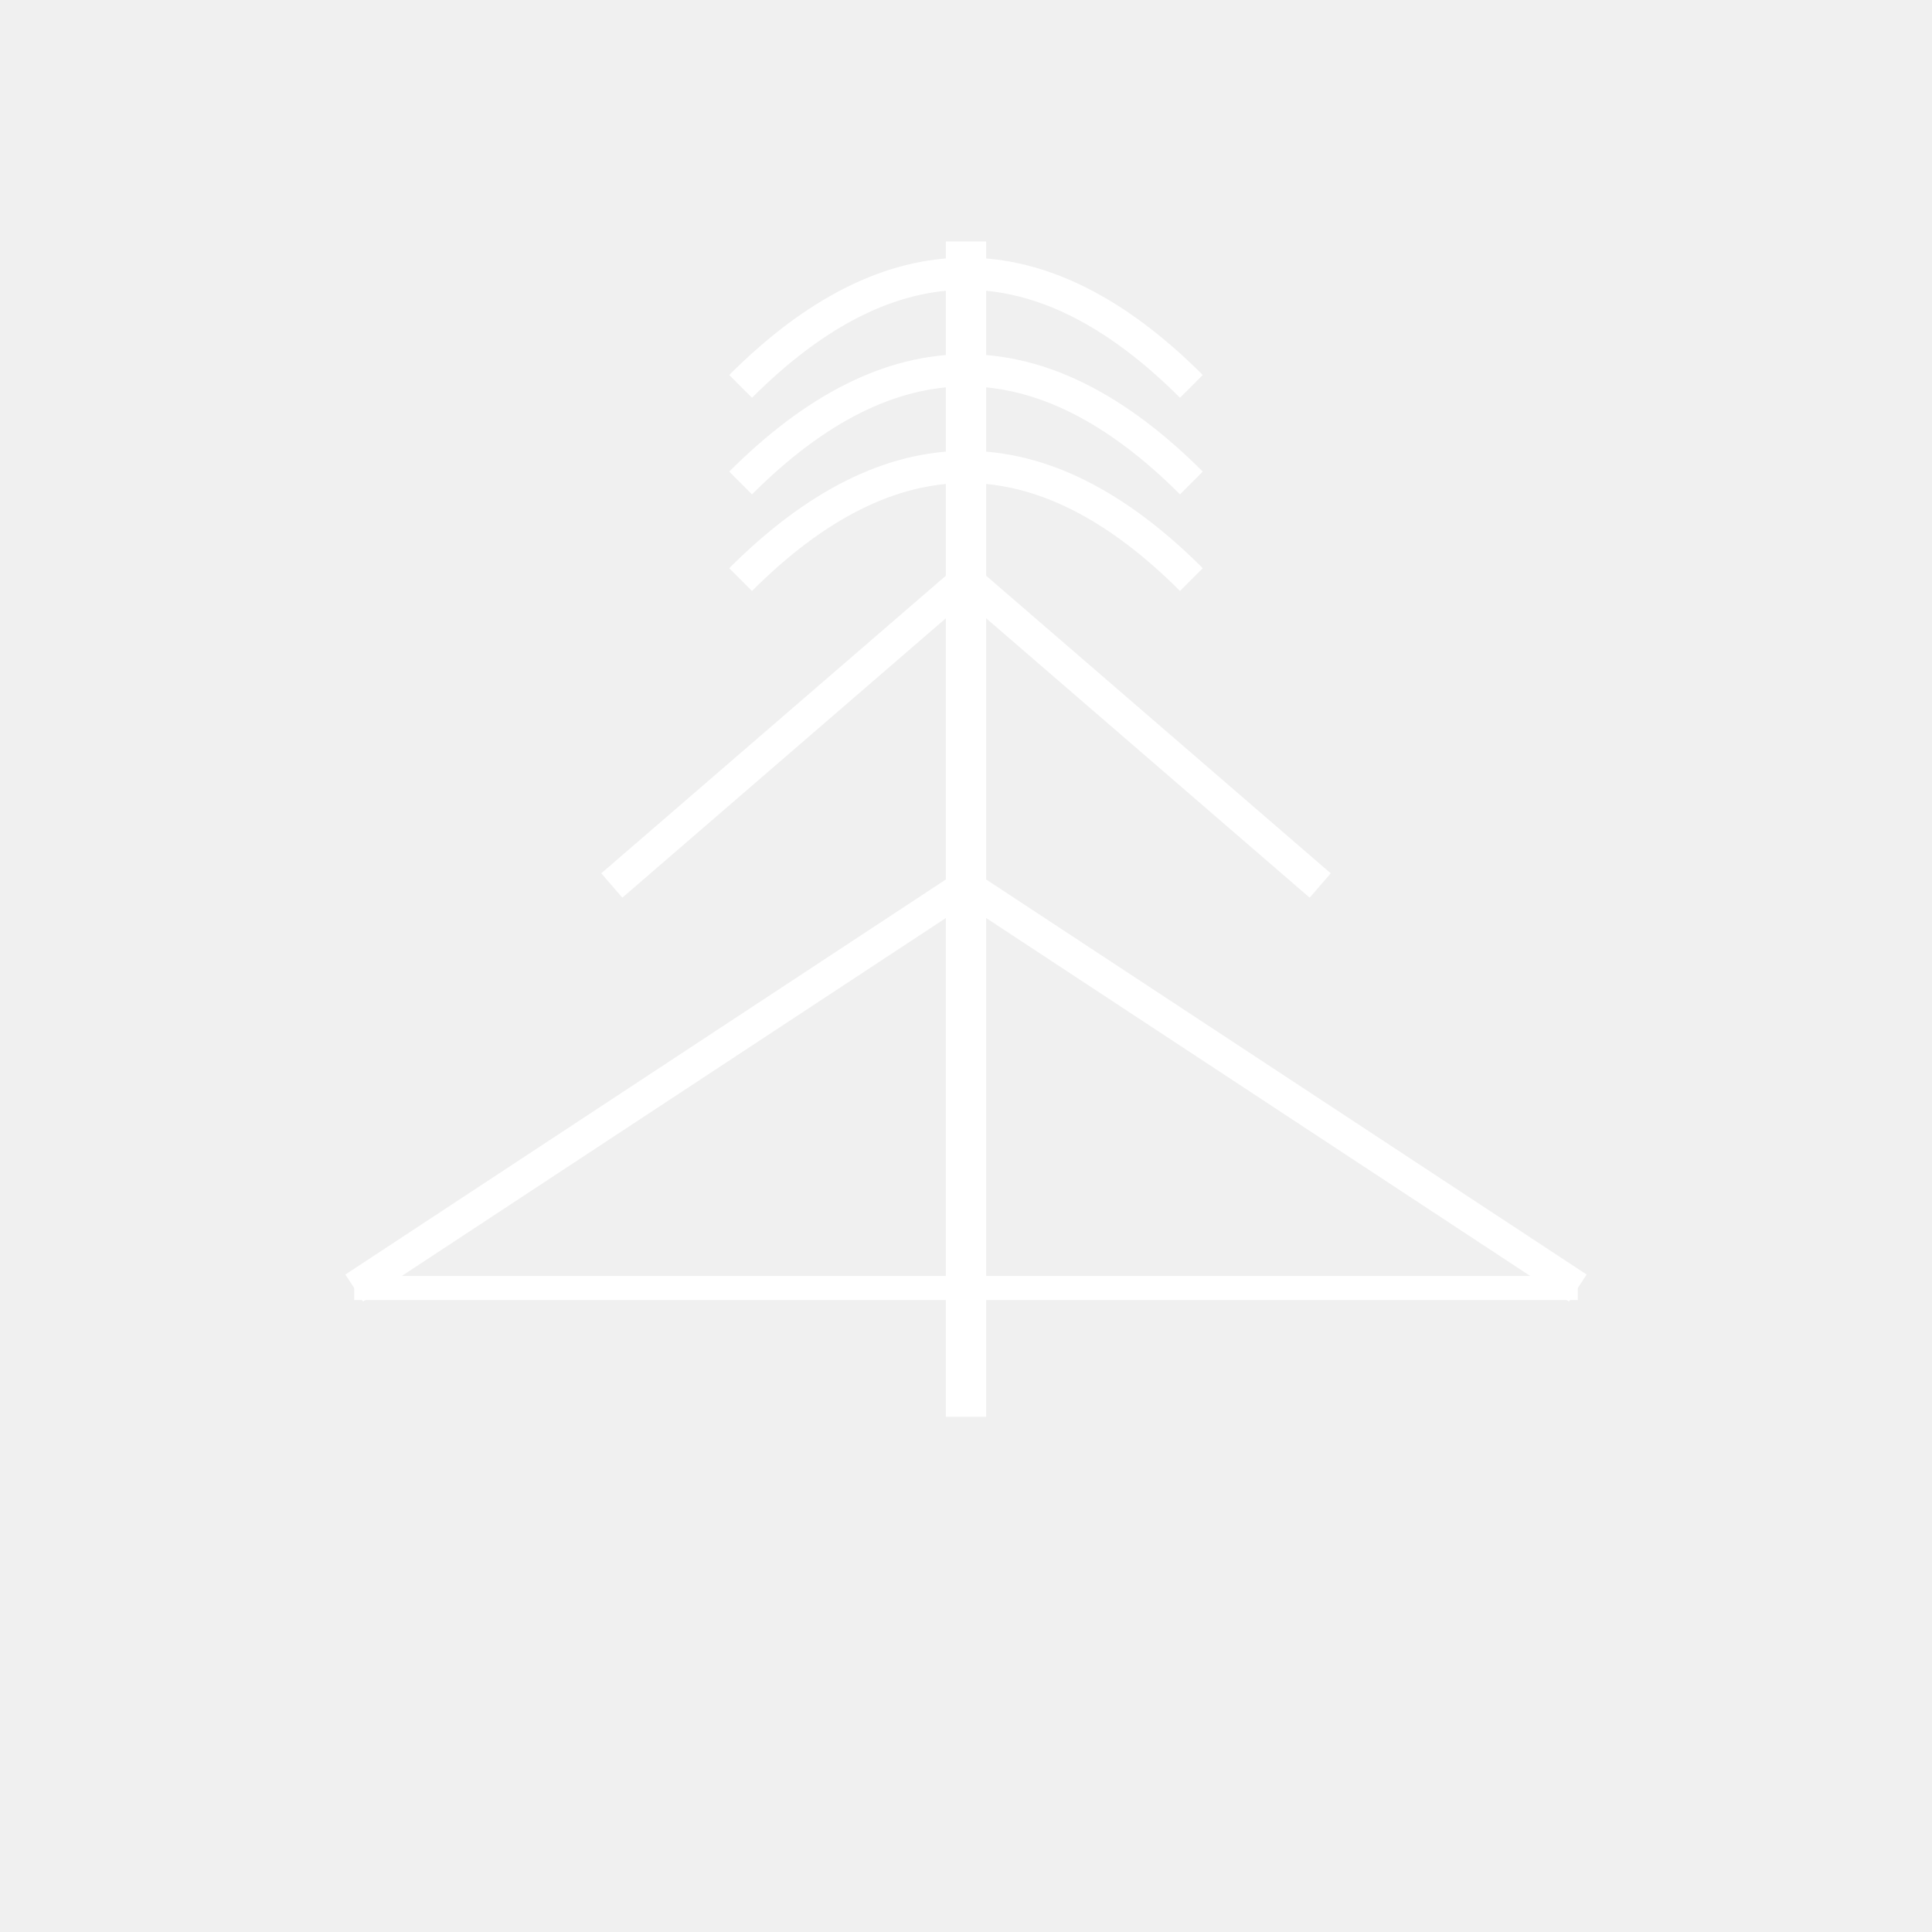
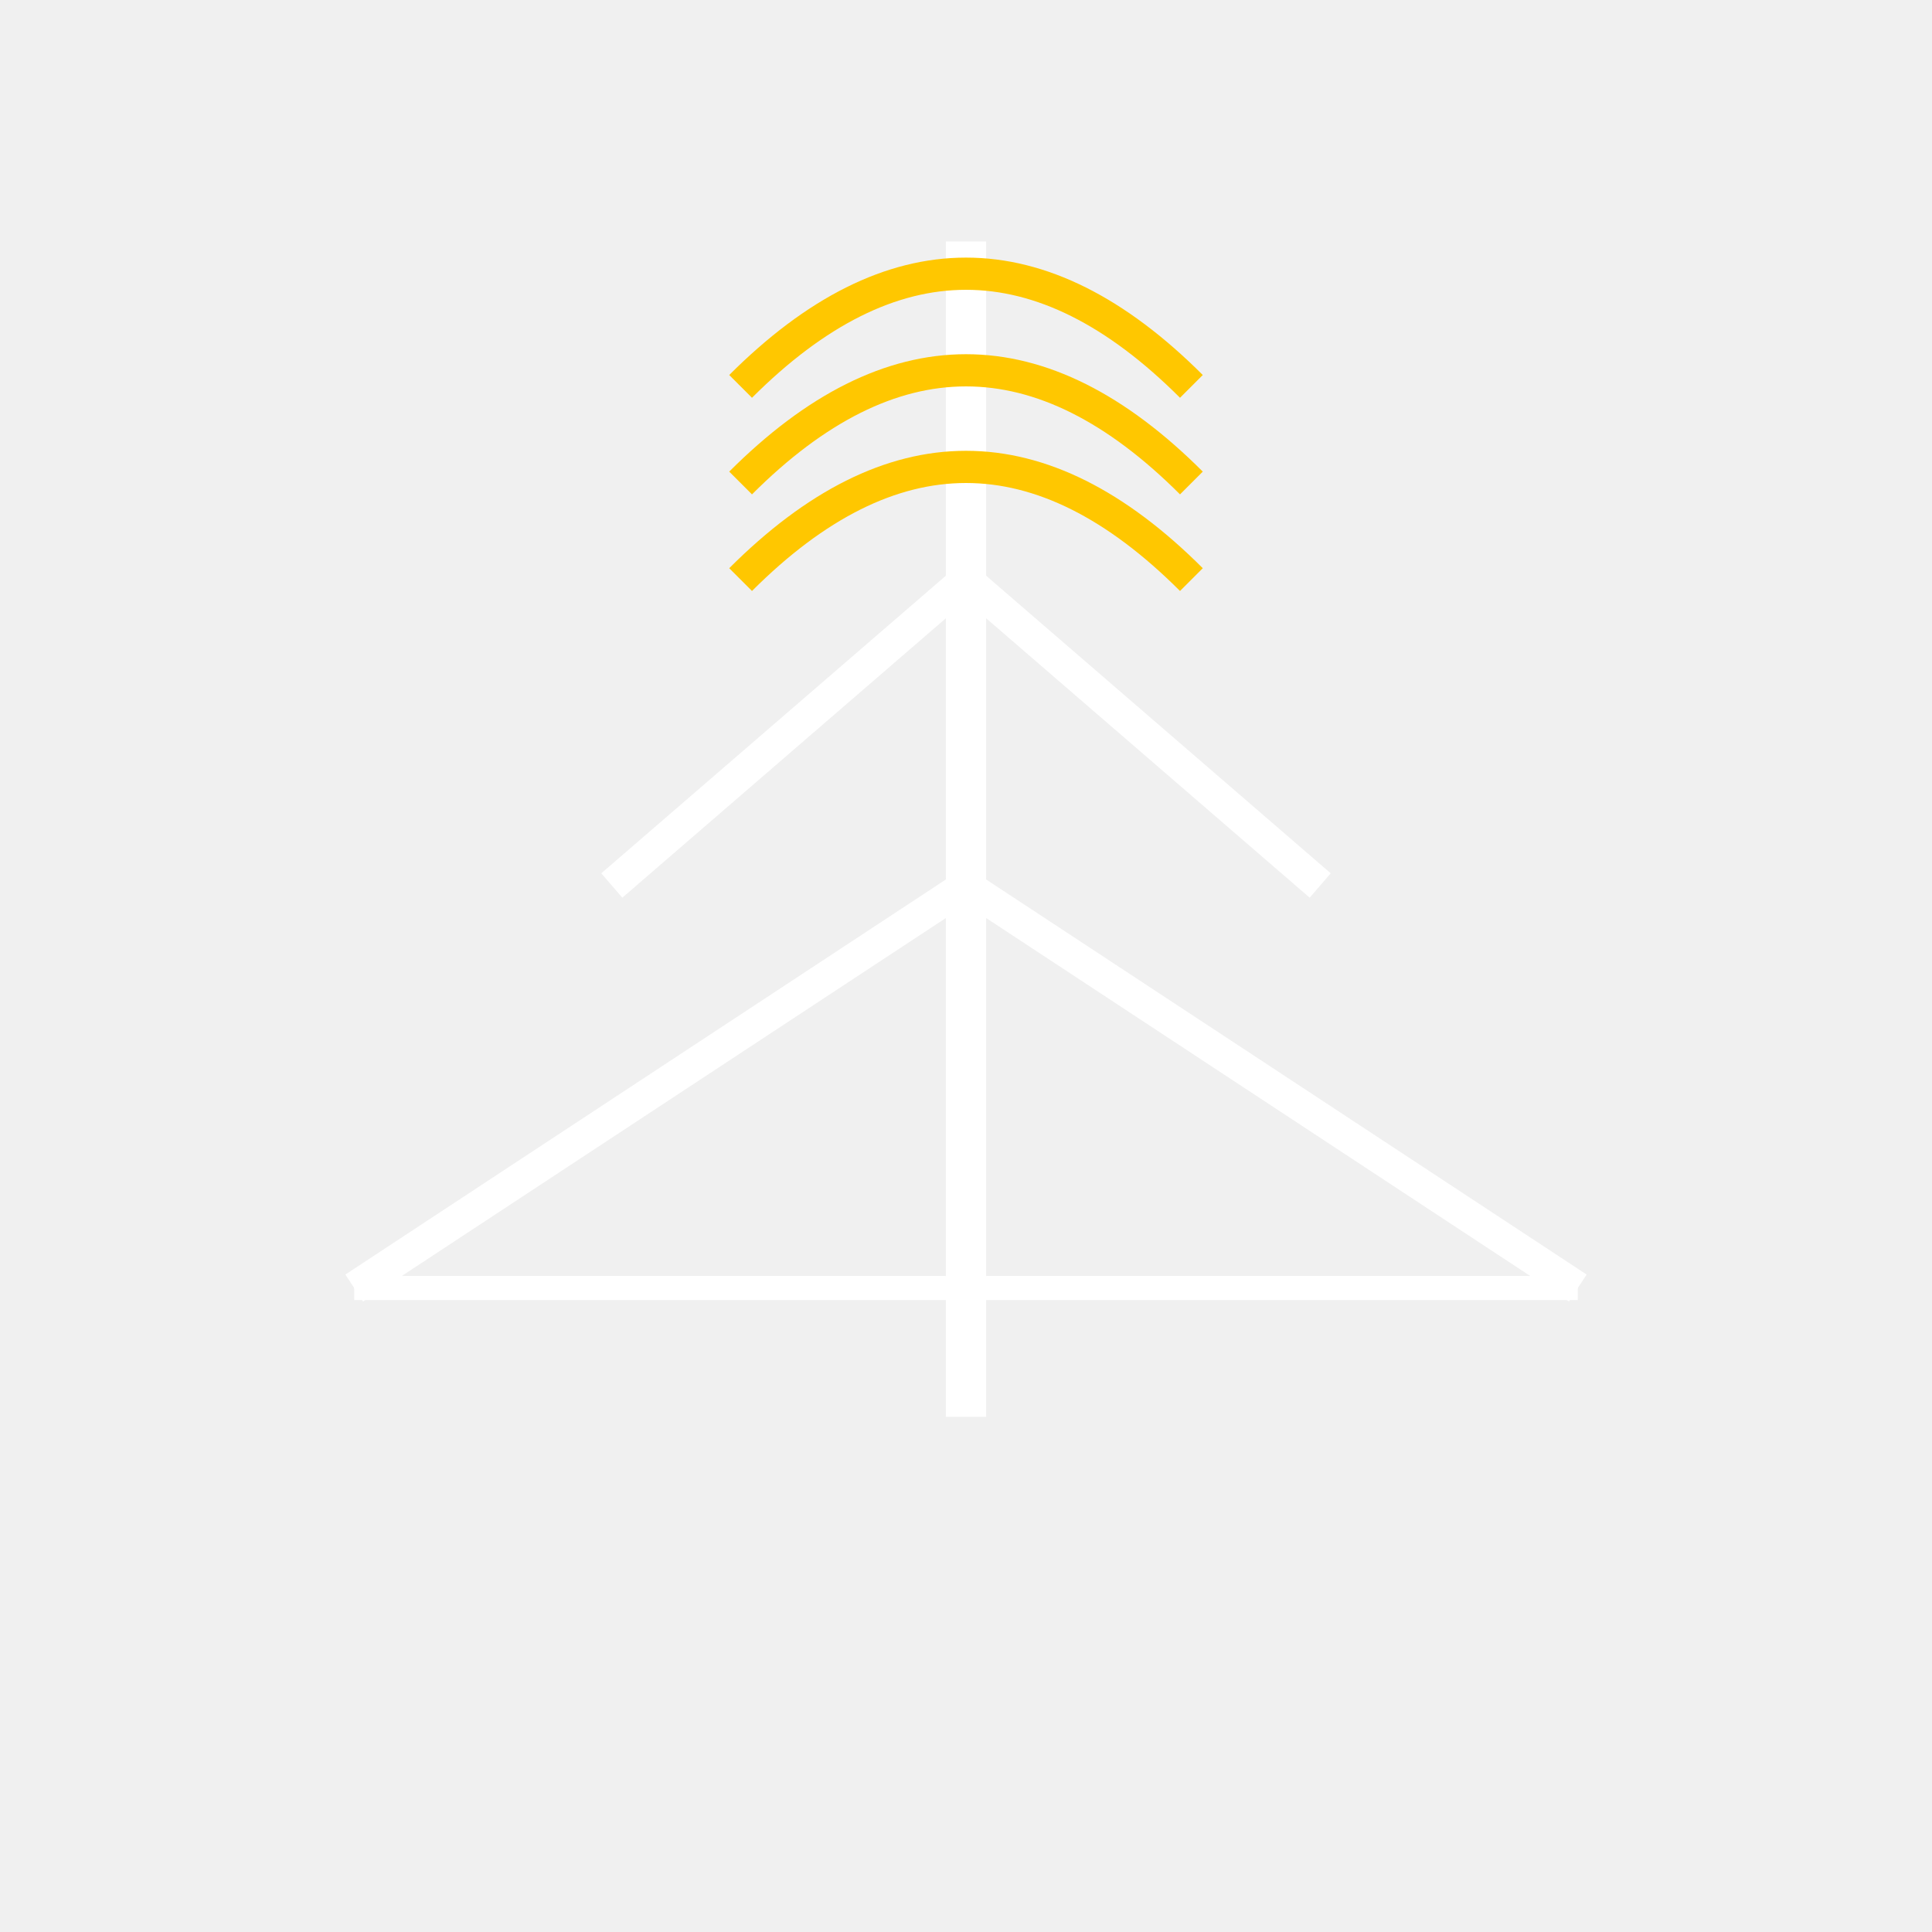
<svg xmlns="http://www.w3.org/2000/svg" width="100%" height="100%" viewBox="0 0 120 120" version="1.1" xml:space="preserve" style="fill-rule:evenodd;clip-rule:evenodd;">
-   <path id="MAST" d="M60,15L60,88" style="fill:none;fill-rule:nonzero;stroke:white;stroke-width:2.5px;" />
-   <path id="TOGETHER" d="M60,36L38,55" style="fill:none;fill-rule:nonzero;stroke:white;stroke-width:2px;" />
-   <path id="TOGETHER1" d="M60,36L82,55" style="fill:none;fill-rule:nonzero;stroke:white;stroke-width:2px;" />
-   <path id="HOME" d="M60,55L22,80" style="fill:none;fill-rule:nonzero;stroke:white;stroke-width:2px;" />
-   <path id="HOME1" d="M60,55L98,80" style="fill:none;fill-rule:nonzero;stroke:white;stroke-width:2px;" />
-   <path id="Foundation" d="M22,80L98,80" style="fill:none;fill-rule:nonzero;stroke:white;stroke-width:1.5px;" />
-   <g id="Emergency-Beacon" transform="matrix(1,0,0,1,0,8)">
-     <path d="M46,28C55.333,18.667 64.667,18.667 74,28" style="fill:none;fill-rule:nonzero;stroke:white;stroke-width:2px;" />
+   <path d="M60,15L60,88" style="fill:none;stroke:#ffffff;stroke-width:2.5px;" />
+   <path d="M60,36L38,55" style="fill:none;stroke:#ffffff;stroke-width:2px;" />
+   <path d="M60,36L82,55" style="fill:none;stroke:#ffffff;stroke-width:2px;" />
+   <path d="M60,55L22,80" style="fill:none;stroke:#ffffff;stroke-width:2px;" />
+   <path d="M60,55L98,80" style="fill:none;stroke:#ffffff;stroke-width:2px;" />
+   <path d="M22,80L98,80" style="fill:none;stroke:#ffffff;stroke-width:1.5px;" />
+   <g transform="matrix(1,0,0,1,0,8)">
+     <path d="M46,28C55.333,18.667 64.667,18.667 74,28" style="fill:none;stroke:#ffc700;stroke-width:2px;" />
  </g>
-   <g id="Support-Beacon" transform="matrix(1,0,0,1,0,2)">
-     <path d="M46,28C55.333,18.667 64.667,18.667 74,28" style="fill:none;fill-rule:nonzero;stroke:white;stroke-width:2px;" />
+   <g transform="matrix(1,0,0,1,0,2)">
+     <path d="M46,28C55.333,18.667 64.667,18.667 74,28" style="fill:none;stroke:#ffc700;stroke-width:2px;" />
  </g>
-   <g id="Apex-Beacon" transform="matrix(1,0,0,1,0,-4)">
-     <path d="M46,28C55.333,18.667 64.667,18.667 74,28" style="fill:none;fill-rule:nonzero;stroke:white;stroke-width:2px;" />
+   <g transform="matrix(1,0,0,1,0,-4)">
+     <path d="M46,28C55.333,18.667 64.667,18.667 74,28" style="fill:none;stroke:#ffc700;stroke-width:2px;" />
  </g>
</svg>
